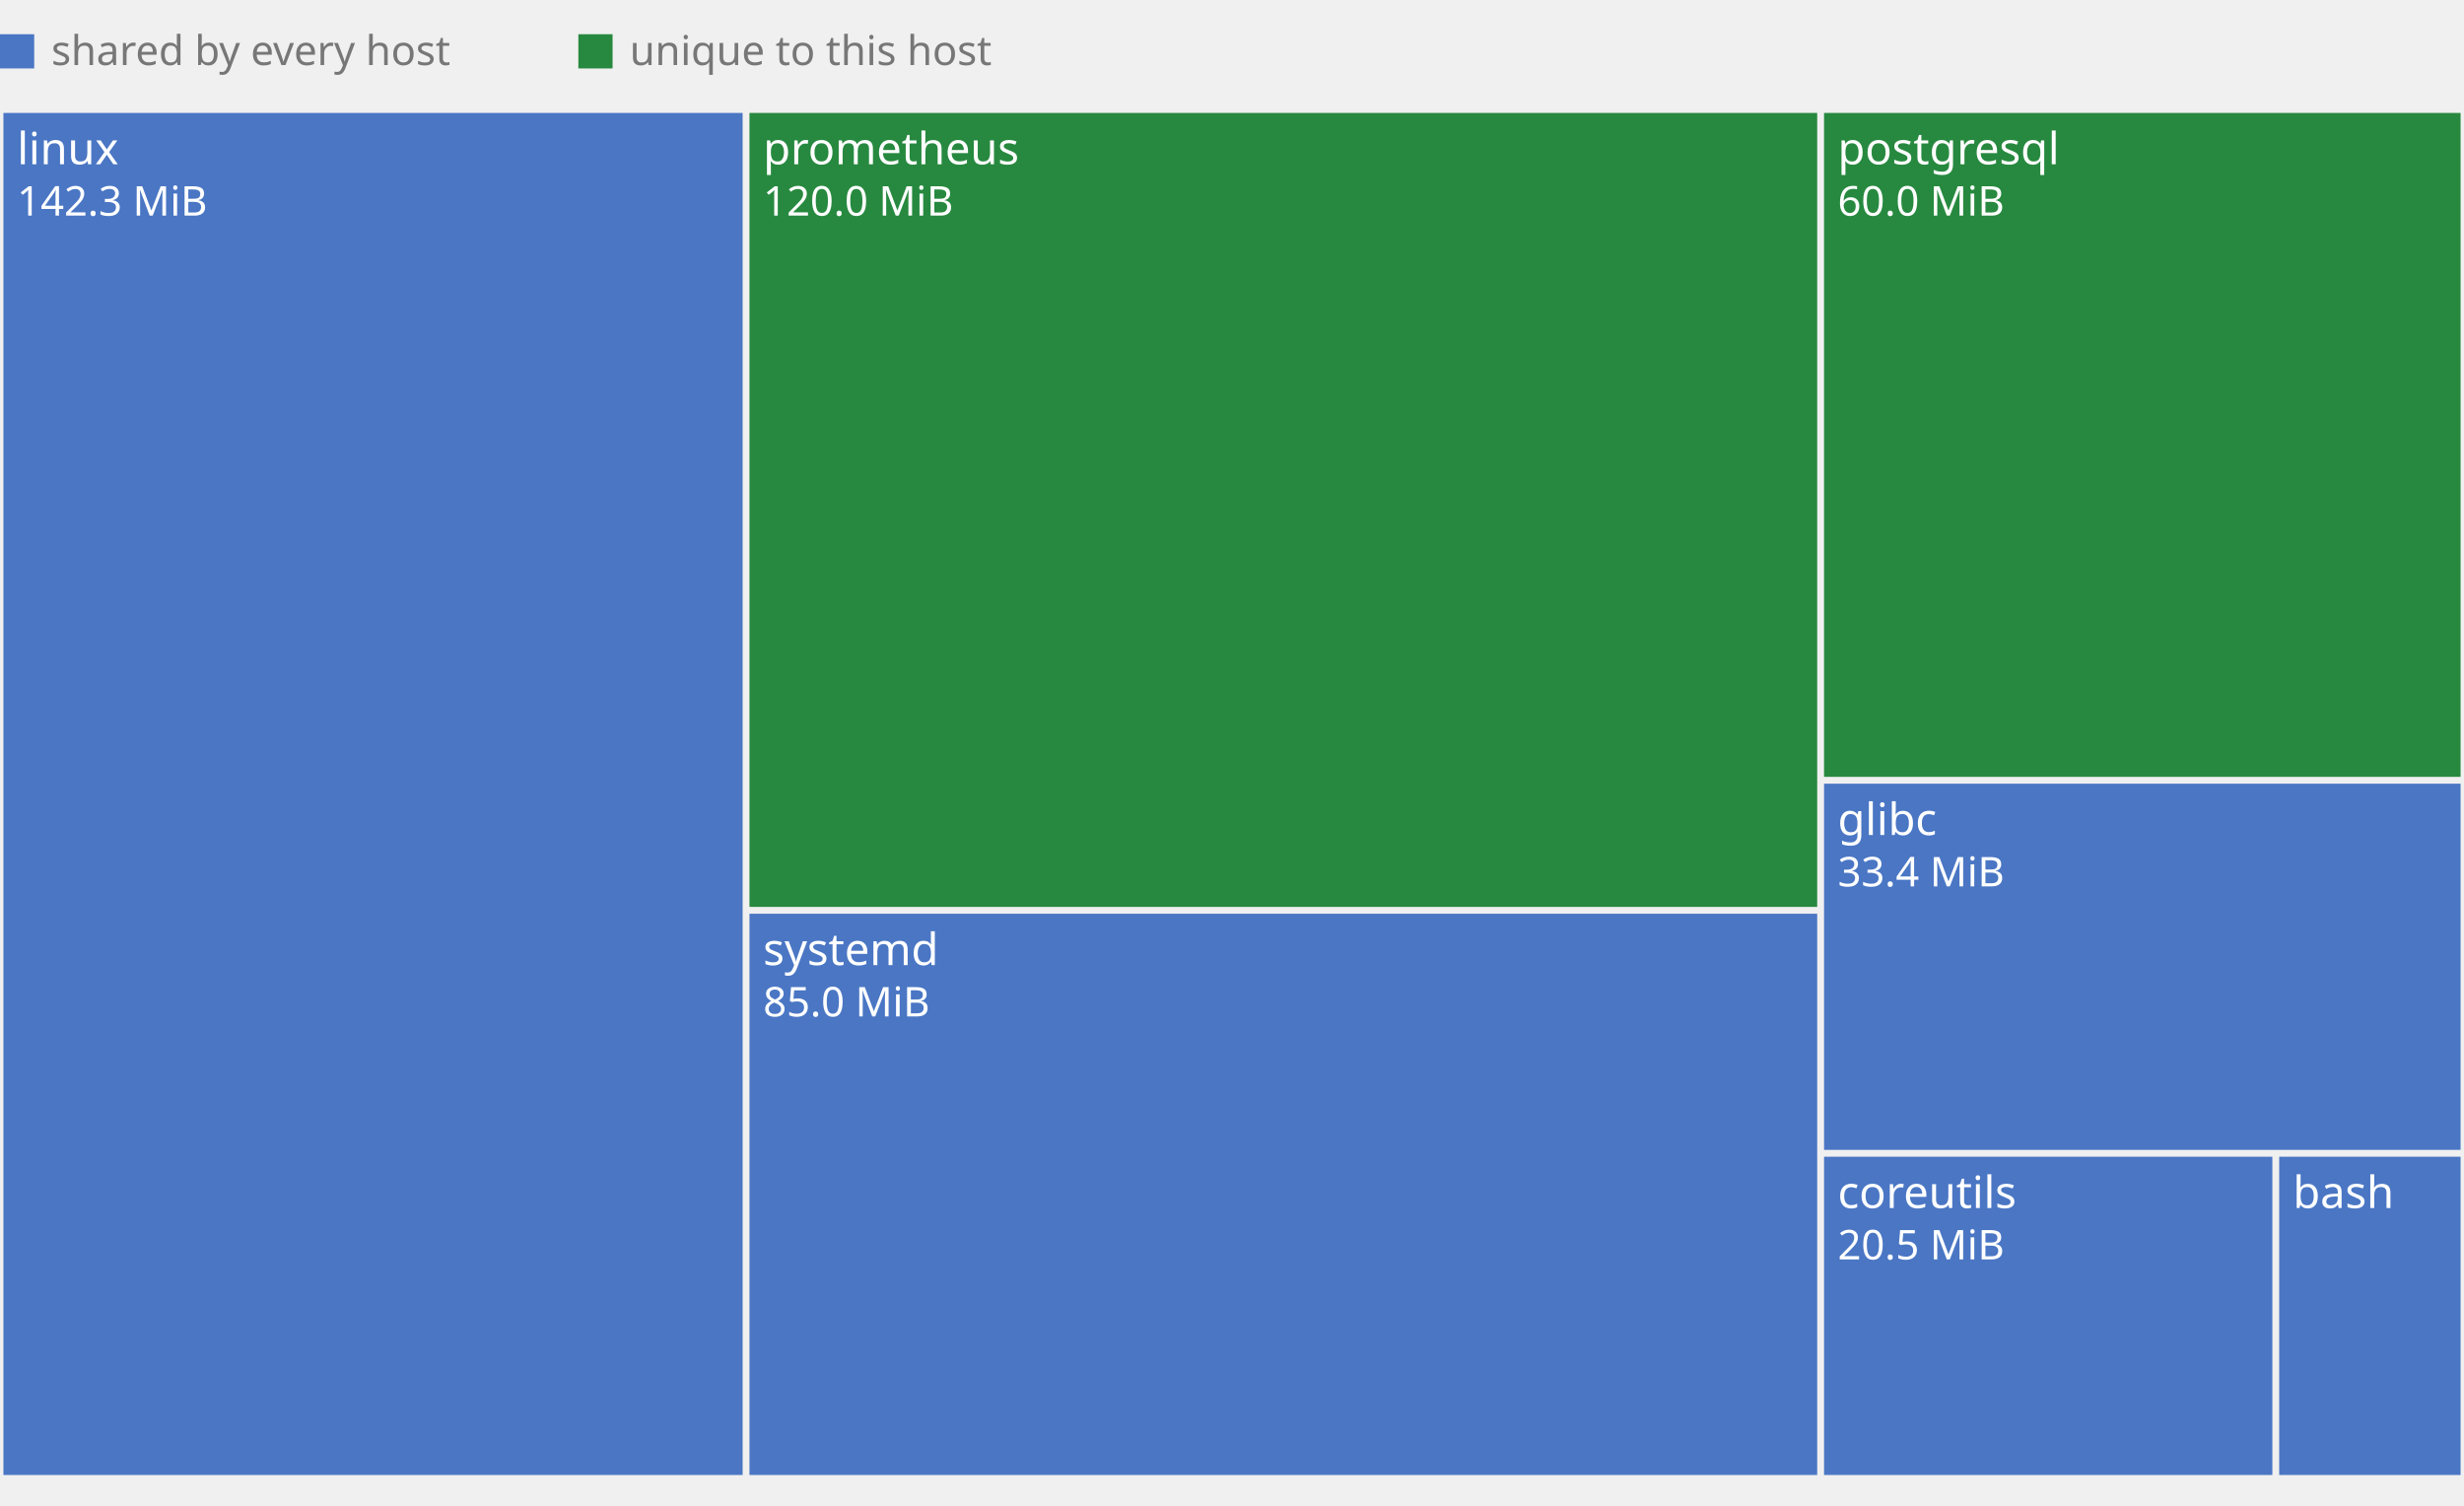
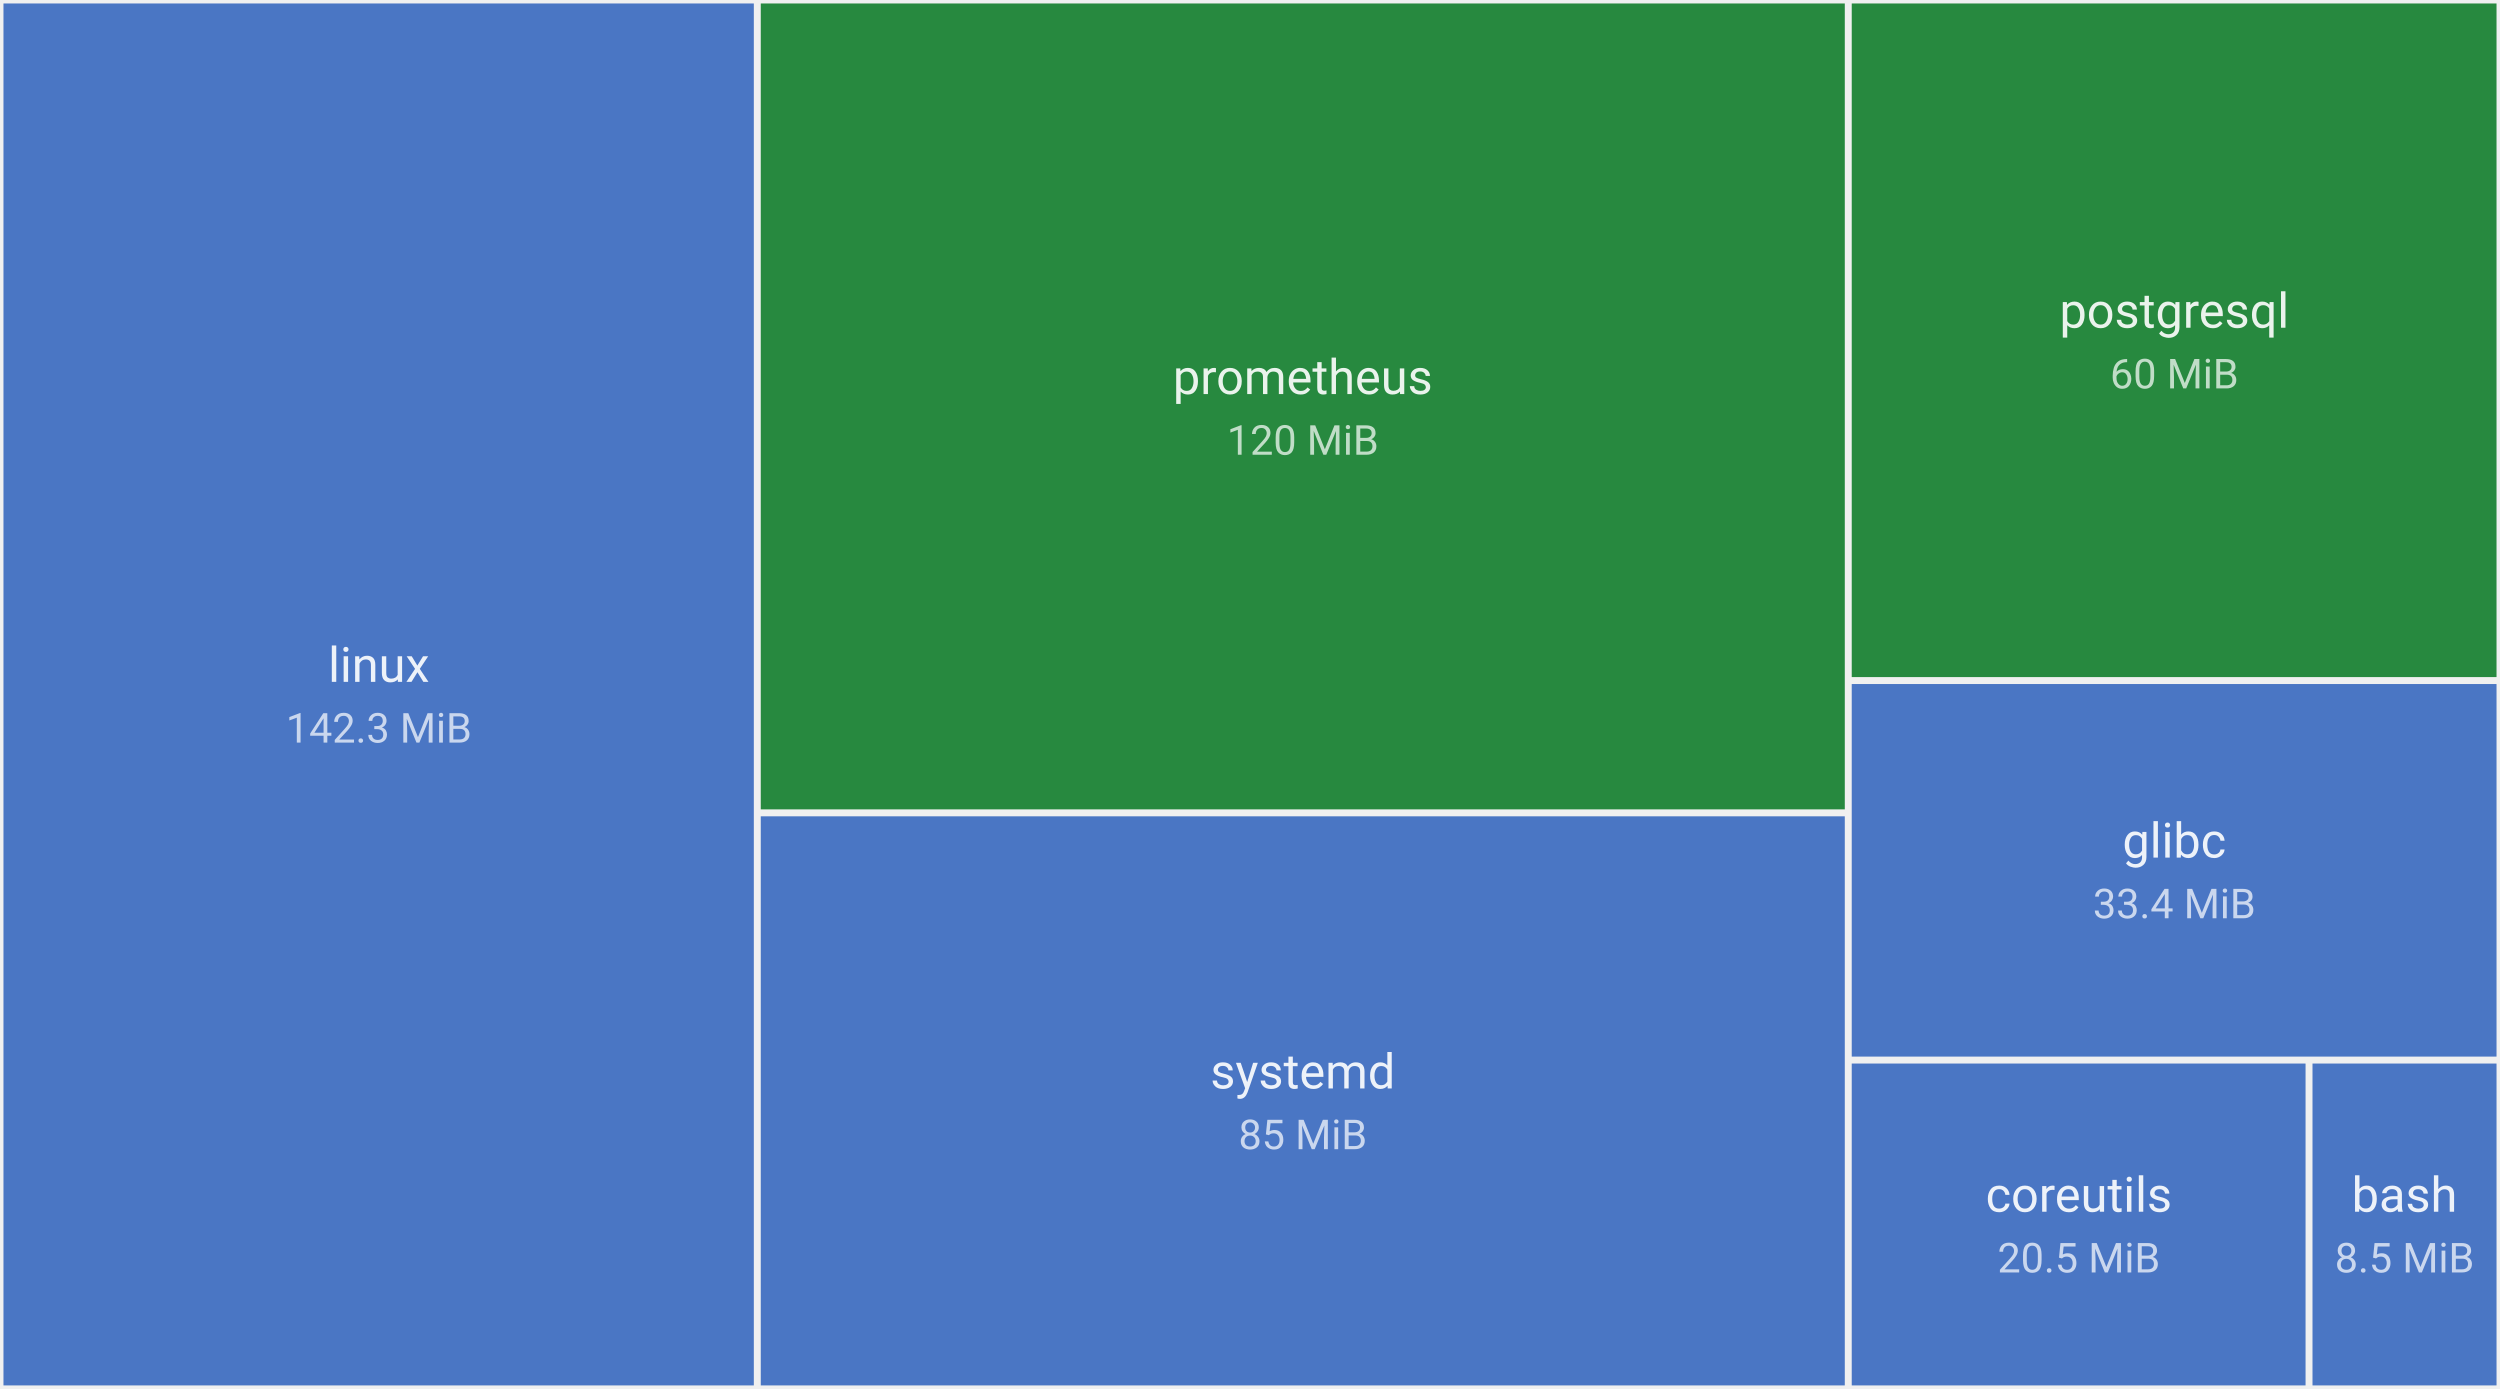
- <svg xmlns="http://www.w3.org/2000/svg" font-family="ui-sans-serif, system-ui, sans-serif" height="440" role="img" viewBox="0 0 720 440" width="720">
-   <rect fill="transparent" height="440" width="720" x="0" y="0" />
-   <rect fill="#4a76c4" height="10" width="10" x="0" y="10" />
-   <text fill="#777777" font-size="12" x="15" y="19">
- shared by every host
- </text>
-   <rect fill="#27893f" height="10" width="10" x="169" y="10" />
-   <text fill="#777777" font-size="12" x="184" y="19">
- unique to this host
- </text>
-   <rect fill="#4a76c4" height="398" width="216" x="1" y="33" />
-   <text fill="#ffffff" font-size="13" x="5" y="48">
+ <svg xmlns="http://www.w3.org/2000/svg" width="720" height="400" viewBox="0 0 720 400">
+   <rect x="1" y="1" width="216.1" height="398" fill="#4A76C4" data-series="linux" data-value="142.3 MiB" />
+   <text font-size="14" x="109.1" y="191.6" dominant-baseline="central" text-anchor="middle" font-family="Roboto, Arial, sans-serif" fill="#FFFFFF" fill-opacity="0.9">
linux
</text>
-   <text fill="#ffffff" font-size="12" x="5" y="63">
+   <text font-size="11.9" x="109.1" y="209.8" dominant-baseline="central" text-anchor="middle" font-family="Roboto, Arial, sans-serif" fill="#FFFFFF" fill-opacity="0.71">
142.3 MiB
</text>
-   <rect fill="#27893f" height="232" width="312" x="219" y="33" />
-   <text fill="#ffffff" font-size="13" x="223" y="48">
+   <rect x="219.1" y="1" width="312.2" height="232.1" fill="#27893F" data-series="prometheus" data-value="120 MiB" />
+   <text font-size="14" x="375.2" y="108.7" dominant-baseline="central" text-anchor="middle" font-family="Roboto, Arial, sans-serif" fill="#FFFFFF" fill-opacity="0.9">
prometheus
</text>
-   <text fill="#ffffff" font-size="12" x="223" y="63">
- 120.0 MiB
+   <text font-size="11.9" x="375.2" y="126.9" dominant-baseline="central" text-anchor="middle" font-family="Roboto, Arial, sans-serif" fill="#FFFFFF" fill-opacity="0.71">
+ 120 MiB
</text>
-   <rect fill="#4a76c4" height="164" width="312" x="219" y="267" />
-   <text fill="#ffffff" font-size="13" x="223" y="282">
+   <rect x="219.1" y="235.1" width="312.2" height="163.9" fill="#4A76C4" data-series="systemd" data-value="85 MiB" />
+   <text font-size="14" x="375.2" y="308.7" dominant-baseline="central" text-anchor="middle" font-family="Roboto, Arial, sans-serif" fill="#FFFFFF" fill-opacity="0.9">
systemd
</text>
-   <text fill="#ffffff" font-size="12" x="223" y="297">
- 85.0 MiB
+   <text font-size="11.9" x="375.2" y="326.9" dominant-baseline="central" text-anchor="middle" font-family="Roboto, Arial, sans-serif" fill="#FFFFFF" fill-opacity="0.71">
+ 85 MiB
</text>
-   <rect fill="#27893f" height="194" width="186" x="533" y="33" />
-   <text fill="#ffffff" font-size="13" x="537" y="48">
+   <rect x="533.3" y="1" width="185.7" height="194" fill="#27893F" data-series="postgresql" data-value="60 MiB" />
+   <text font-size="14" x="626.2" y="89.6" dominant-baseline="central" text-anchor="middle" font-family="Roboto, Arial, sans-serif" fill="#FFFFFF" fill-opacity="0.9">
postgresql
</text>
-   <text fill="#ffffff" font-size="12" x="537" y="63">
- 60.0 MiB
+   <text font-size="11.9" x="626.2" y="107.8" dominant-baseline="central" text-anchor="middle" font-family="Roboto, Arial, sans-serif" fill="#FFFFFF" fill-opacity="0.71">
+ 60 MiB
</text>
-   <rect fill="#4a76c4" height="107" width="186" x="533" y="229" />
-   <text fill="#ffffff" font-size="13" x="537" y="244">
+   <rect x="533.3" y="197" width="185.7" height="107.3" fill="#4A76C4" data-series="glibc" data-value="33.4 MiB" />
+   <text font-size="14" x="626.2" y="242.2" dominant-baseline="central" text-anchor="middle" font-family="Roboto, Arial, sans-serif" fill="#FFFFFF" fill-opacity="0.9">
glibc
</text>
-   <text fill="#ffffff" font-size="12" x="537" y="259">
+   <text font-size="11.9" x="626.2" y="260.4" dominant-baseline="central" text-anchor="middle" font-family="Roboto, Arial, sans-serif" fill="#FFFFFF" fill-opacity="0.71">
33.4 MiB
</text>
-   <rect fill="#4a76c4" height="93" width="131" x="533" y="338" />
-   <text fill="#ffffff" font-size="13" x="537" y="353">
+   <rect x="533.3" y="306.3" width="130.7" height="92.7" fill="#4A76C4" data-series="coreutils" data-value="20.5 MiB" />
+   <text font-size="14" x="598.7" y="344.2" dominant-baseline="central" text-anchor="middle" font-family="Roboto, Arial, sans-serif" fill="#FFFFFF" fill-opacity="0.9">
coreutils
</text>
-   <text fill="#ffffff" font-size="12" x="537" y="368">
+   <text font-size="11.9" x="598.7" y="362.4" dominant-baseline="central" text-anchor="middle" font-family="Roboto, Arial, sans-serif" fill="#FFFFFF" fill-opacity="0.71">
20.5 MiB
</text>
-   <rect fill="#4a76c4" height="93" width="53" x="666" y="338" />
-   <text fill="#ffffff" font-size="13" x="670" y="353">
+   <rect x="666" y="306.3" width="53" height="92.7" fill="#4A76C4" data-series="bash" data-value="8.5 MiB" />
+   <text font-size="14" x="692.5" y="344.2" dominant-baseline="central" text-anchor="middle" font-family="Roboto, Arial, sans-serif" fill="#FFFFFF" fill-opacity="0.9">
bash
</text>
+   <text font-size="11.9" x="692.5" y="362.4" dominant-baseline="central" text-anchor="middle" font-family="Roboto, Arial, sans-serif" fill="#FFFFFF" fill-opacity="0.71">
+ 8.5 MiB
+ </text>
</svg>
